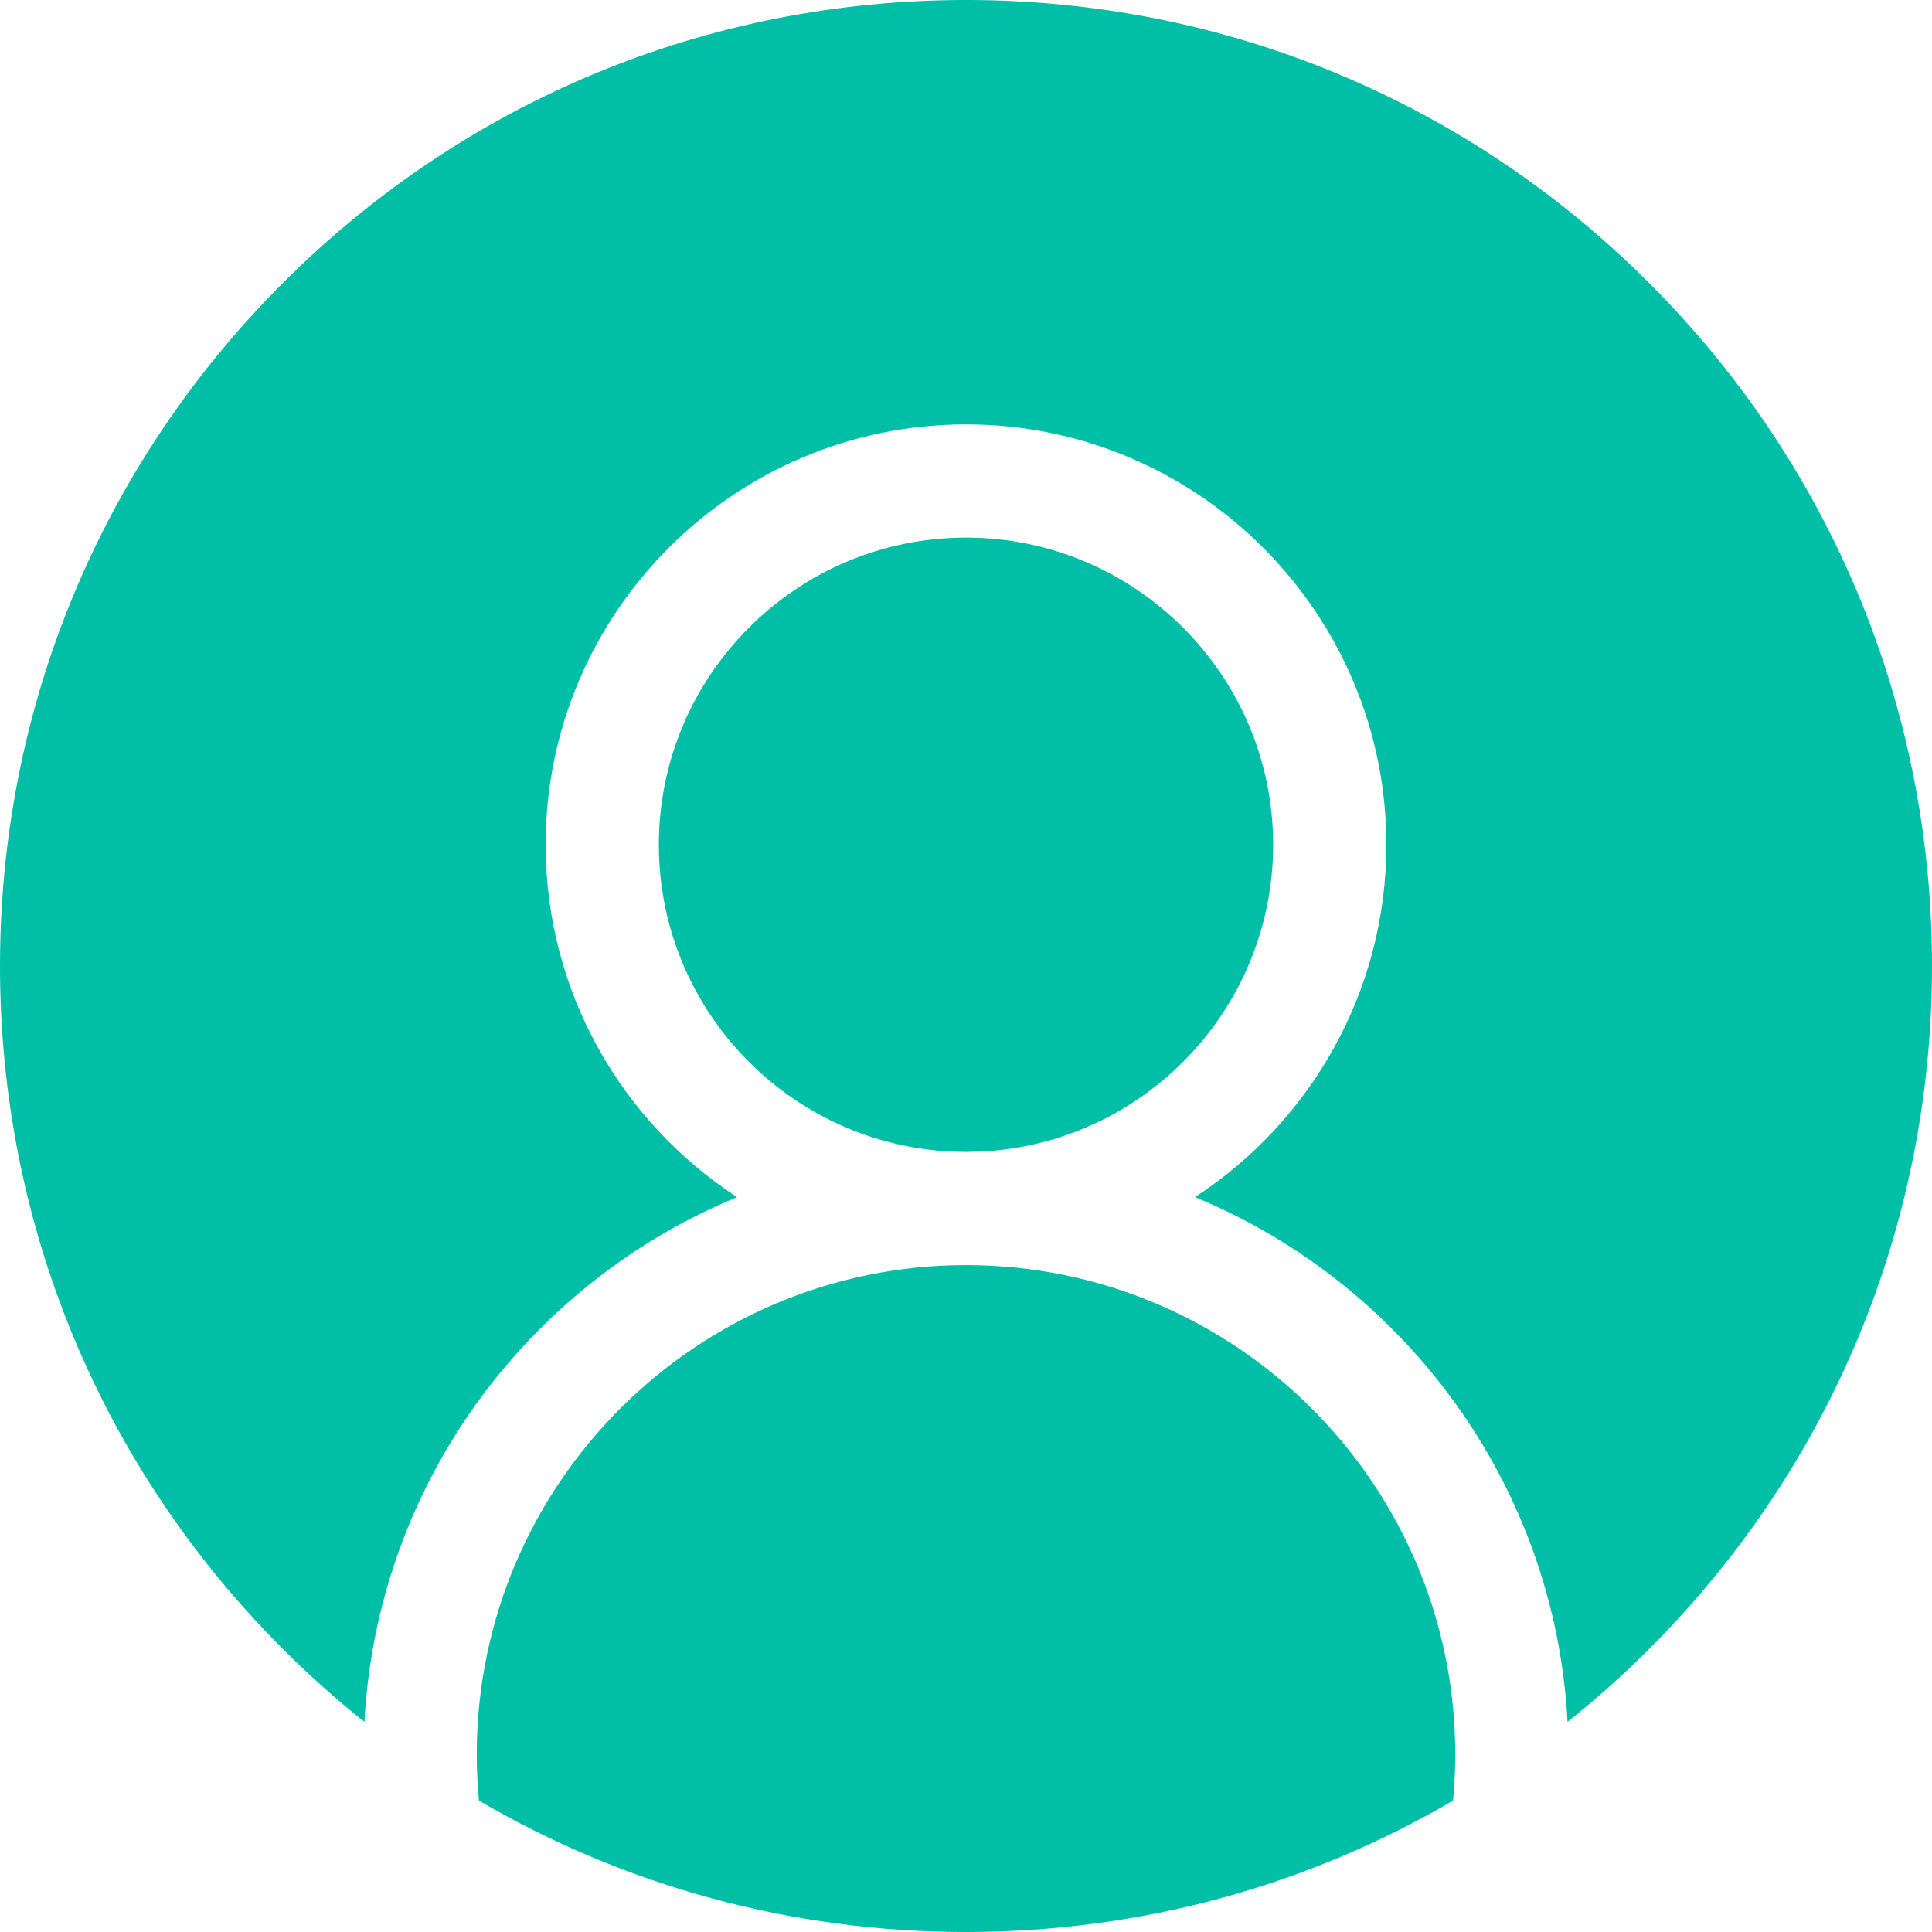
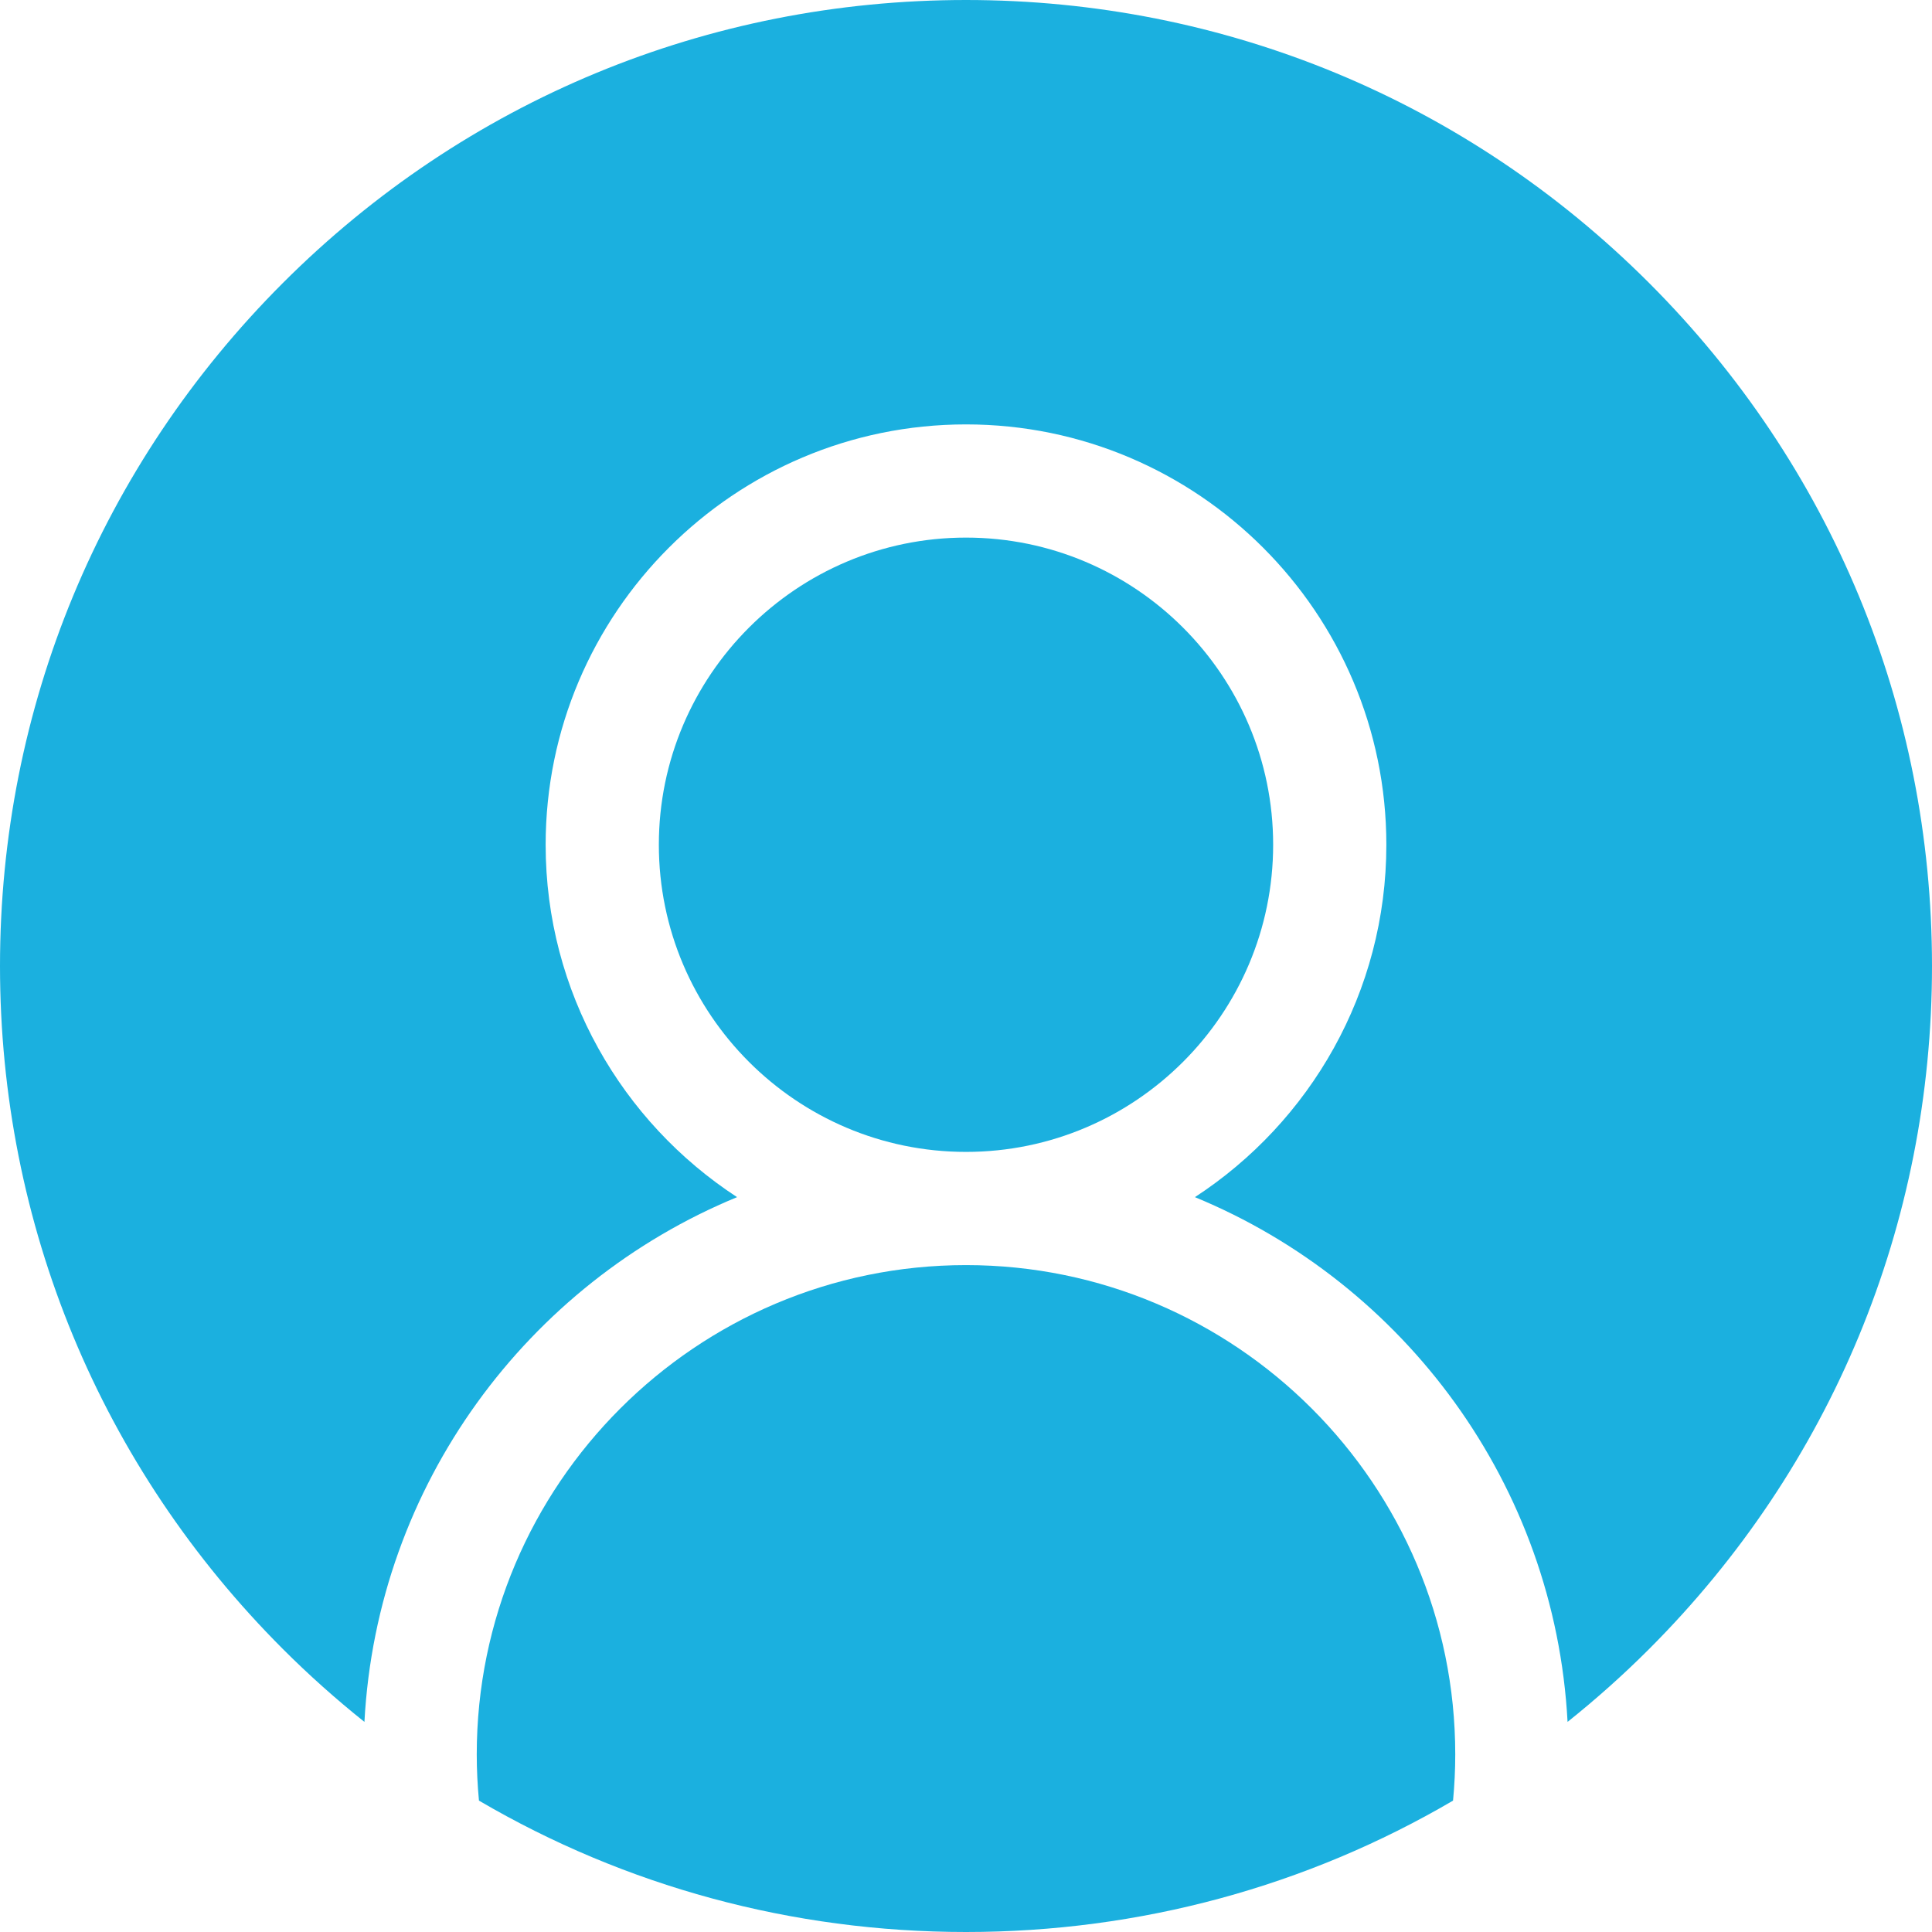
<svg xmlns="http://www.w3.org/2000/svg" height="512pt" viewBox="0 0 512 512" width="512pt">
-   <path style="fill:#00BFA6;" d="m256 335.266c-71.492 0-129.656 58.164-129.656 129.656 0 4.137.203 8.227.586 12.262 38.746 22.699 82.973 34.816 129.07 34.816s90.324-12.117 129.07-34.816c.383-4.039.586-8.125.586-12.262 0-71.492-58.164-129.656-129.656-129.656zm0 0" />
-   <path style="fill:#00BFA6;" d="m437.02 74.98c-48.352-48.352-112.637-74.98-181.02-74.98s-132.668 26.629-181.02 74.98c-48.352 48.352-74.98 112.637-74.98 181.02 0 68.379 26.629 132.668 74.98 181.02 6.883 6.887 14.102 13.312 21.598 19.301 3.355-62.859 43.238-116.176 98.754-139.066-30.516-19.895-50.73-54.32-50.73-93.387 0-61.426 49.973-111.398 111.398-111.398s111.398 49.973 111.398 111.398c0 39.066-20.215 73.492-50.73 93.387 55.516 22.891 95.398 76.207 98.754 139.066 7.496-5.988 14.715-12.418 21.598-19.301 48.352-48.352 74.98-112.641 74.98-181.02 0-68.383-26.629-132.668-74.98-181.02zm0 0" />
-   <path style="fill:#00BFA6;" d="m337.398 223.867c0-44.887-36.516-81.398-81.398-81.398s-81.398 36.516-81.398 81.398c0 44.883 36.516 81.398 81.398 81.398s81.398-36.516 81.398-81.398zm0 0" />
+   <path style="fill:#1BB0DF;" d="m256 335.266c-71.492 0-129.656 58.164-129.656 129.656 0 4.137.203 8.227.586 12.262 38.746 22.699 82.973 34.816 129.07 34.816s90.324-12.117 129.07-34.816c.383-4.039.586-8.125.586-12.262 0-71.492-58.164-129.656-129.656-129.656zm0 0" />
+   <path style="fill:#1BB0DF;" d="m437.02 74.98c-48.352-48.352-112.637-74.98-181.02-74.98s-132.668 26.629-181.02 74.98c-48.352 48.352-74.98 112.637-74.98 181.02 0 68.379 26.629 132.668 74.98 181.02 6.883 6.887 14.102 13.312 21.598 19.301 3.355-62.859 43.238-116.176 98.754-139.066-30.516-19.895-50.73-54.32-50.73-93.387 0-61.426 49.973-111.398 111.398-111.398s111.398 49.973 111.398 111.398c0 39.066-20.215 73.492-50.73 93.387 55.516 22.891 95.398 76.207 98.754 139.066 7.496-5.988 14.715-12.418 21.598-19.301 48.352-48.352 74.98-112.641 74.98-181.02 0-68.383-26.629-132.668-74.98-181.02zm0 0" />
+   <path style="fill:#1BB0DF;" d="m337.398 223.867c0-44.887-36.516-81.398-81.398-81.398s-81.398 36.516-81.398 81.398c0 44.883 36.516 81.398 81.398 81.398s81.398-36.516 81.398-81.398zm0 0" />
</svg>
